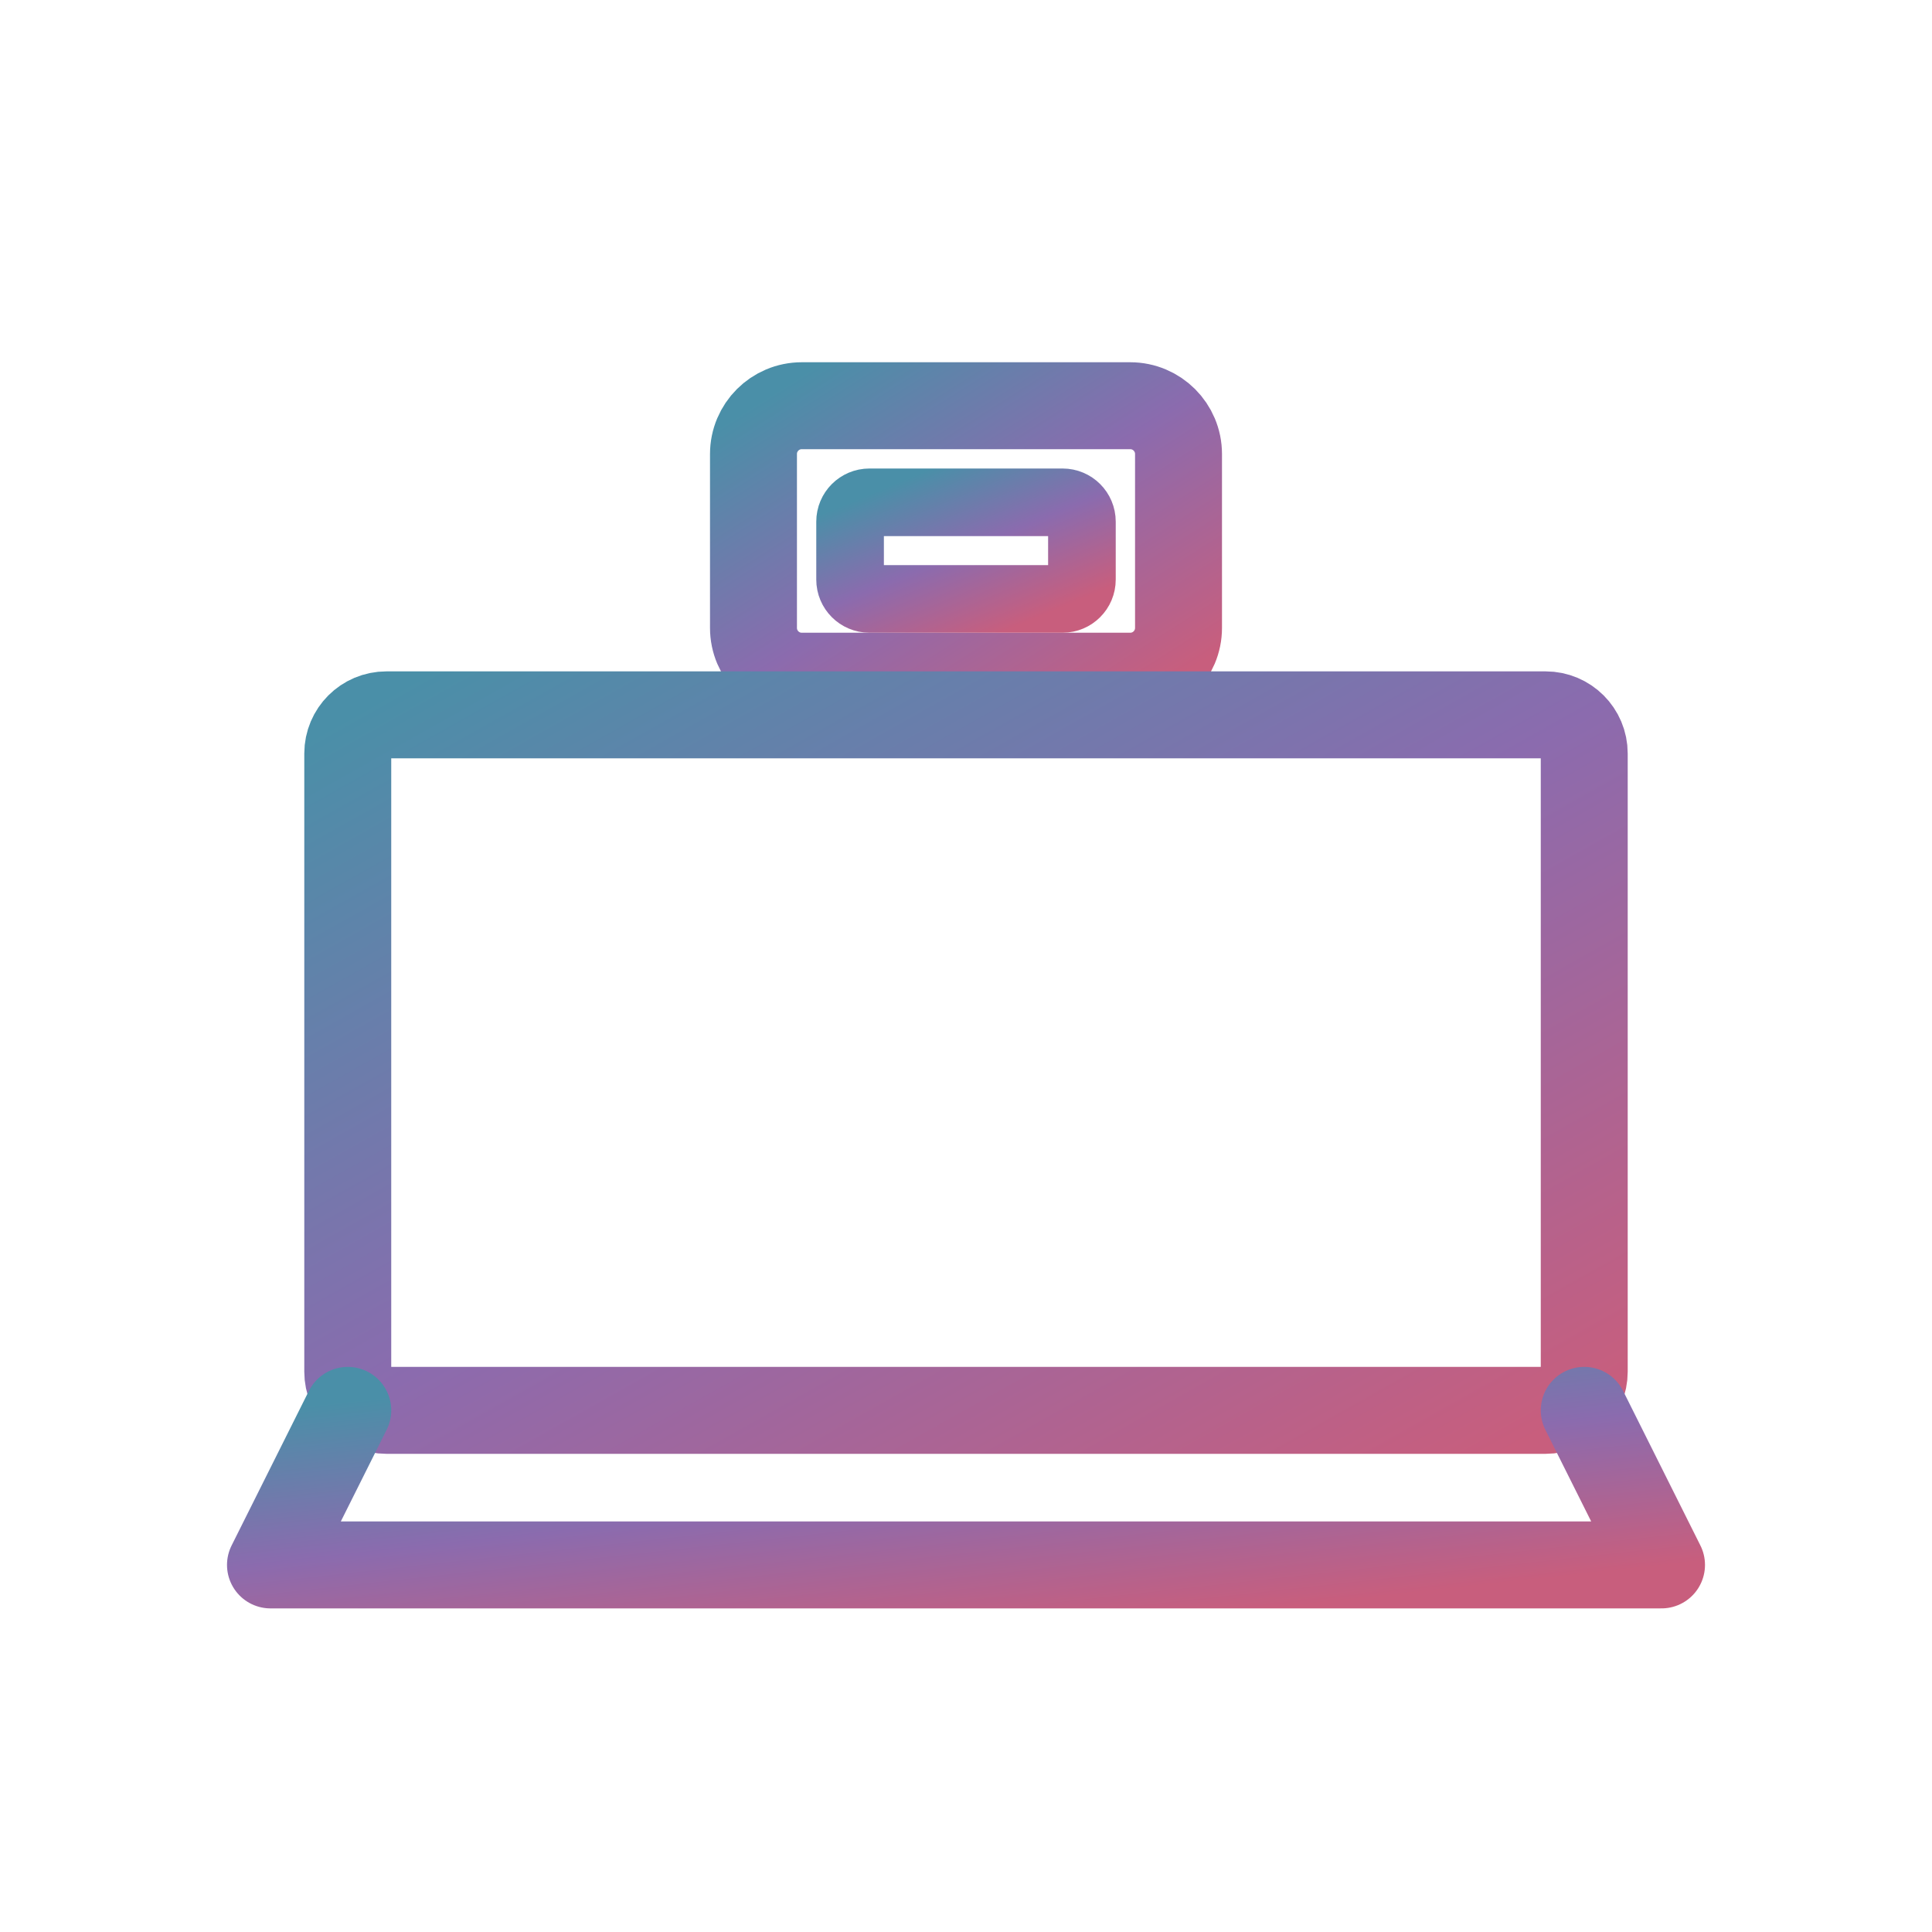
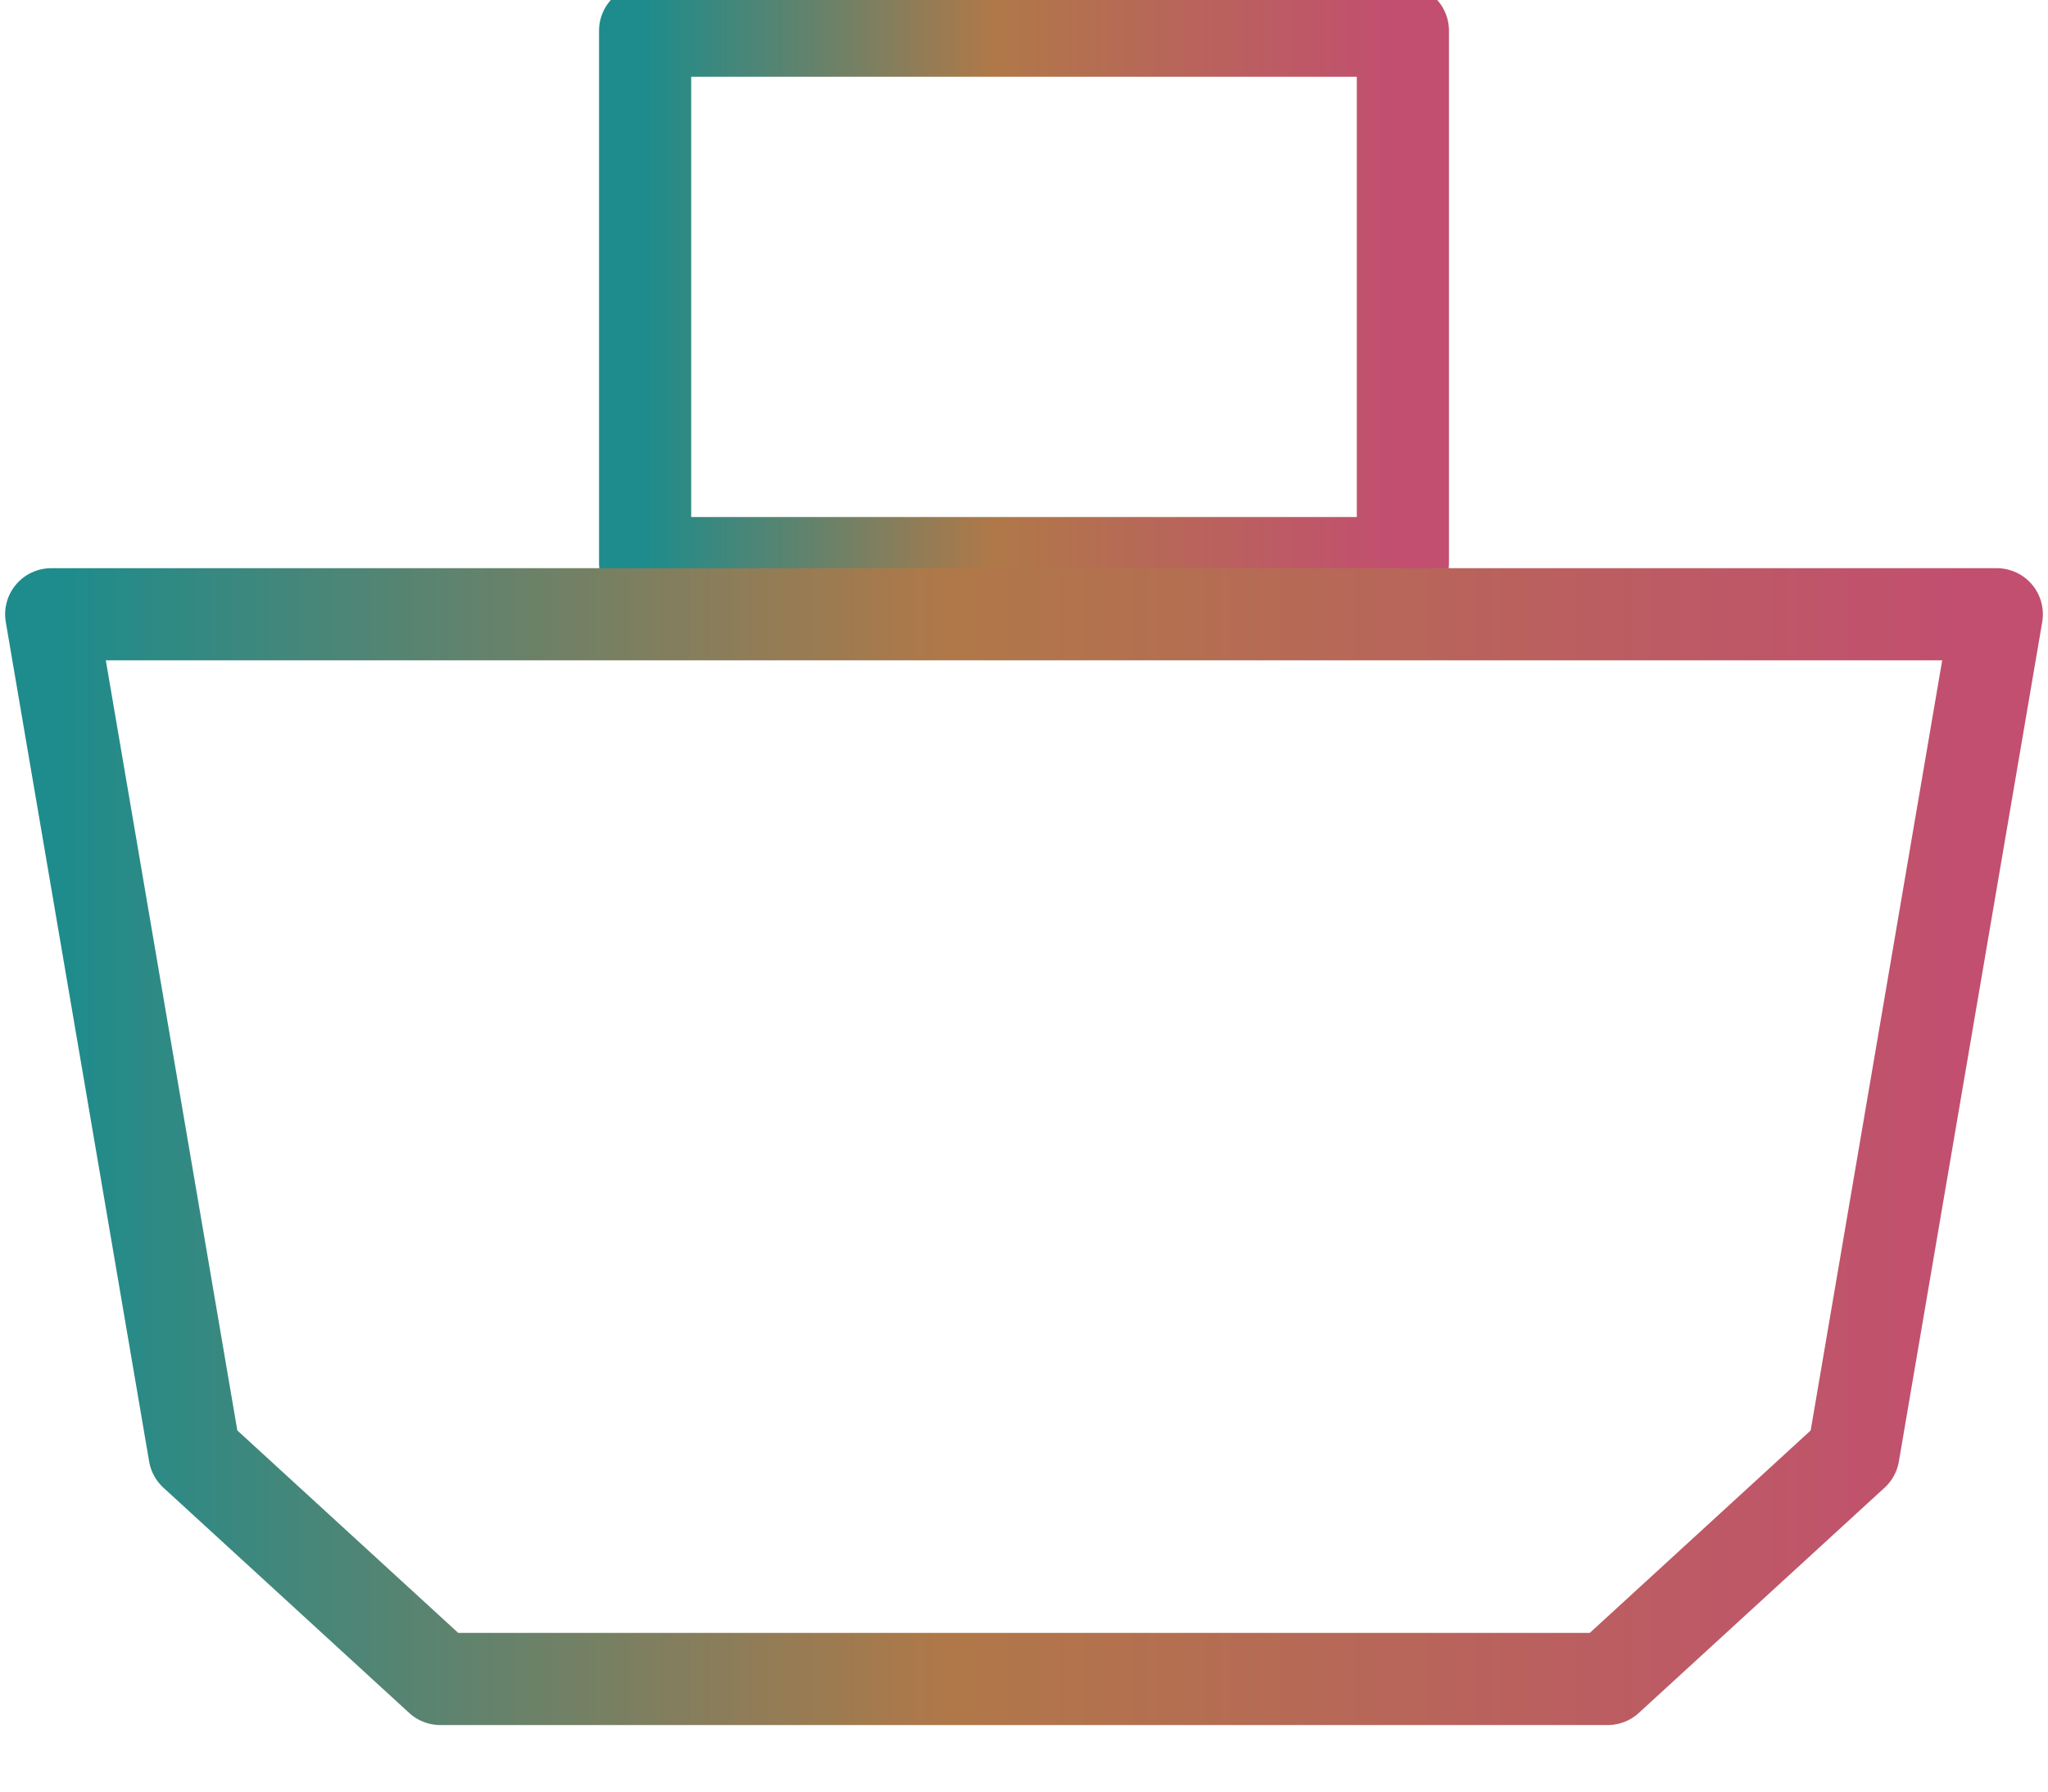
- <svg xmlns="http://www.w3.org/2000/svg" viewBox="0 0 200 200" fill="none">
+ <svg xmlns="http://www.w3.org/2000/svg" viewBox="0 0 200 175" fill="none">
  <defs>
-     <linearGradient id="shipGrad" x1="0%" y1="0%" x2="100%" y2="100%">
-       <stop offset="0%" style="stop-color:#4A8FA8;stop-opacity:1" />
-       <stop offset="50%" style="stop-color:#8B6BAE;stop-opacity:1" />
-       <stop offset="100%" style="stop-color:#C85E7D;stop-opacity:1" />
+     <linearGradient id="g" x1="0%" y1="0%" x2="100%" y2="0%">
+       <stop offset="0%" stop-color="#1E8C8C" />
+       <stop offset="46%" stop-color="#B07848" />
+       <stop offset="100%" stop-color="#C24E70" />
    </linearGradient>
  </defs>
-   <rect x="78" y="42" width="44" height="28" rx="5" stroke="url(#shipGrad)" stroke-width="9" stroke-linejoin="round" />
-   <rect x="88" y="52" width="24" height="10" rx="2" stroke="url(#shipGrad)" stroke-width="7" />
-   <rect x="36" y="74" width="128" height="72" rx="4" stroke="url(#shipGrad)" stroke-width="9" stroke-linejoin="round" />
-   <line x1="36" y1="98" x2="164" y2="98" stroke="url(#shipGrad)" stroke-width="8" />
-   <line x1="36" y1="122" x2="164" y2="122" stroke="url(#shipGrad)" stroke-width="8" />
-   <line x1="79" y1="74" x2="79" y2="146" stroke="url(#shipGrad)" stroke-width="8" />
-   <line x1="122" y1="74" x2="122" y2="146" stroke="url(#shipGrad)" stroke-width="8" />
-   <path d="M36 146 L28 162 L172 162 L164 146" stroke="url(#shipGrad)" stroke-width="9" stroke-linejoin="round" stroke-linecap="round" />
+   <rect x="63" y="3" width="74" height="52" stroke="url(#g)" stroke-width="9" stroke-linejoin="round" />
+   <line x1="63" y1="20" x2="137" y2="20" stroke="url(#g)" stroke-width="7.5" />
+   <line x1="63" y1="37" x2="137" y2="37" stroke="url(#g)" stroke-width="7.5" />
+   <path d="M5 60 L195 60 L181 142 L157 164 L43 164 L19 142 Z" stroke="url(#g)" stroke-width="9" stroke-linejoin="round" />
+   <line x1="69" y1="60" x2="69" y2="164" stroke="url(#g)" stroke-width="8" />
+   <line x1="131" y1="60" x2="131" y2="164" stroke="url(#g)" stroke-width="8" />
+   <line x1="5" y1="112" x2="195" y2="112" stroke="url(#g)" stroke-width="8" />
</svg>
